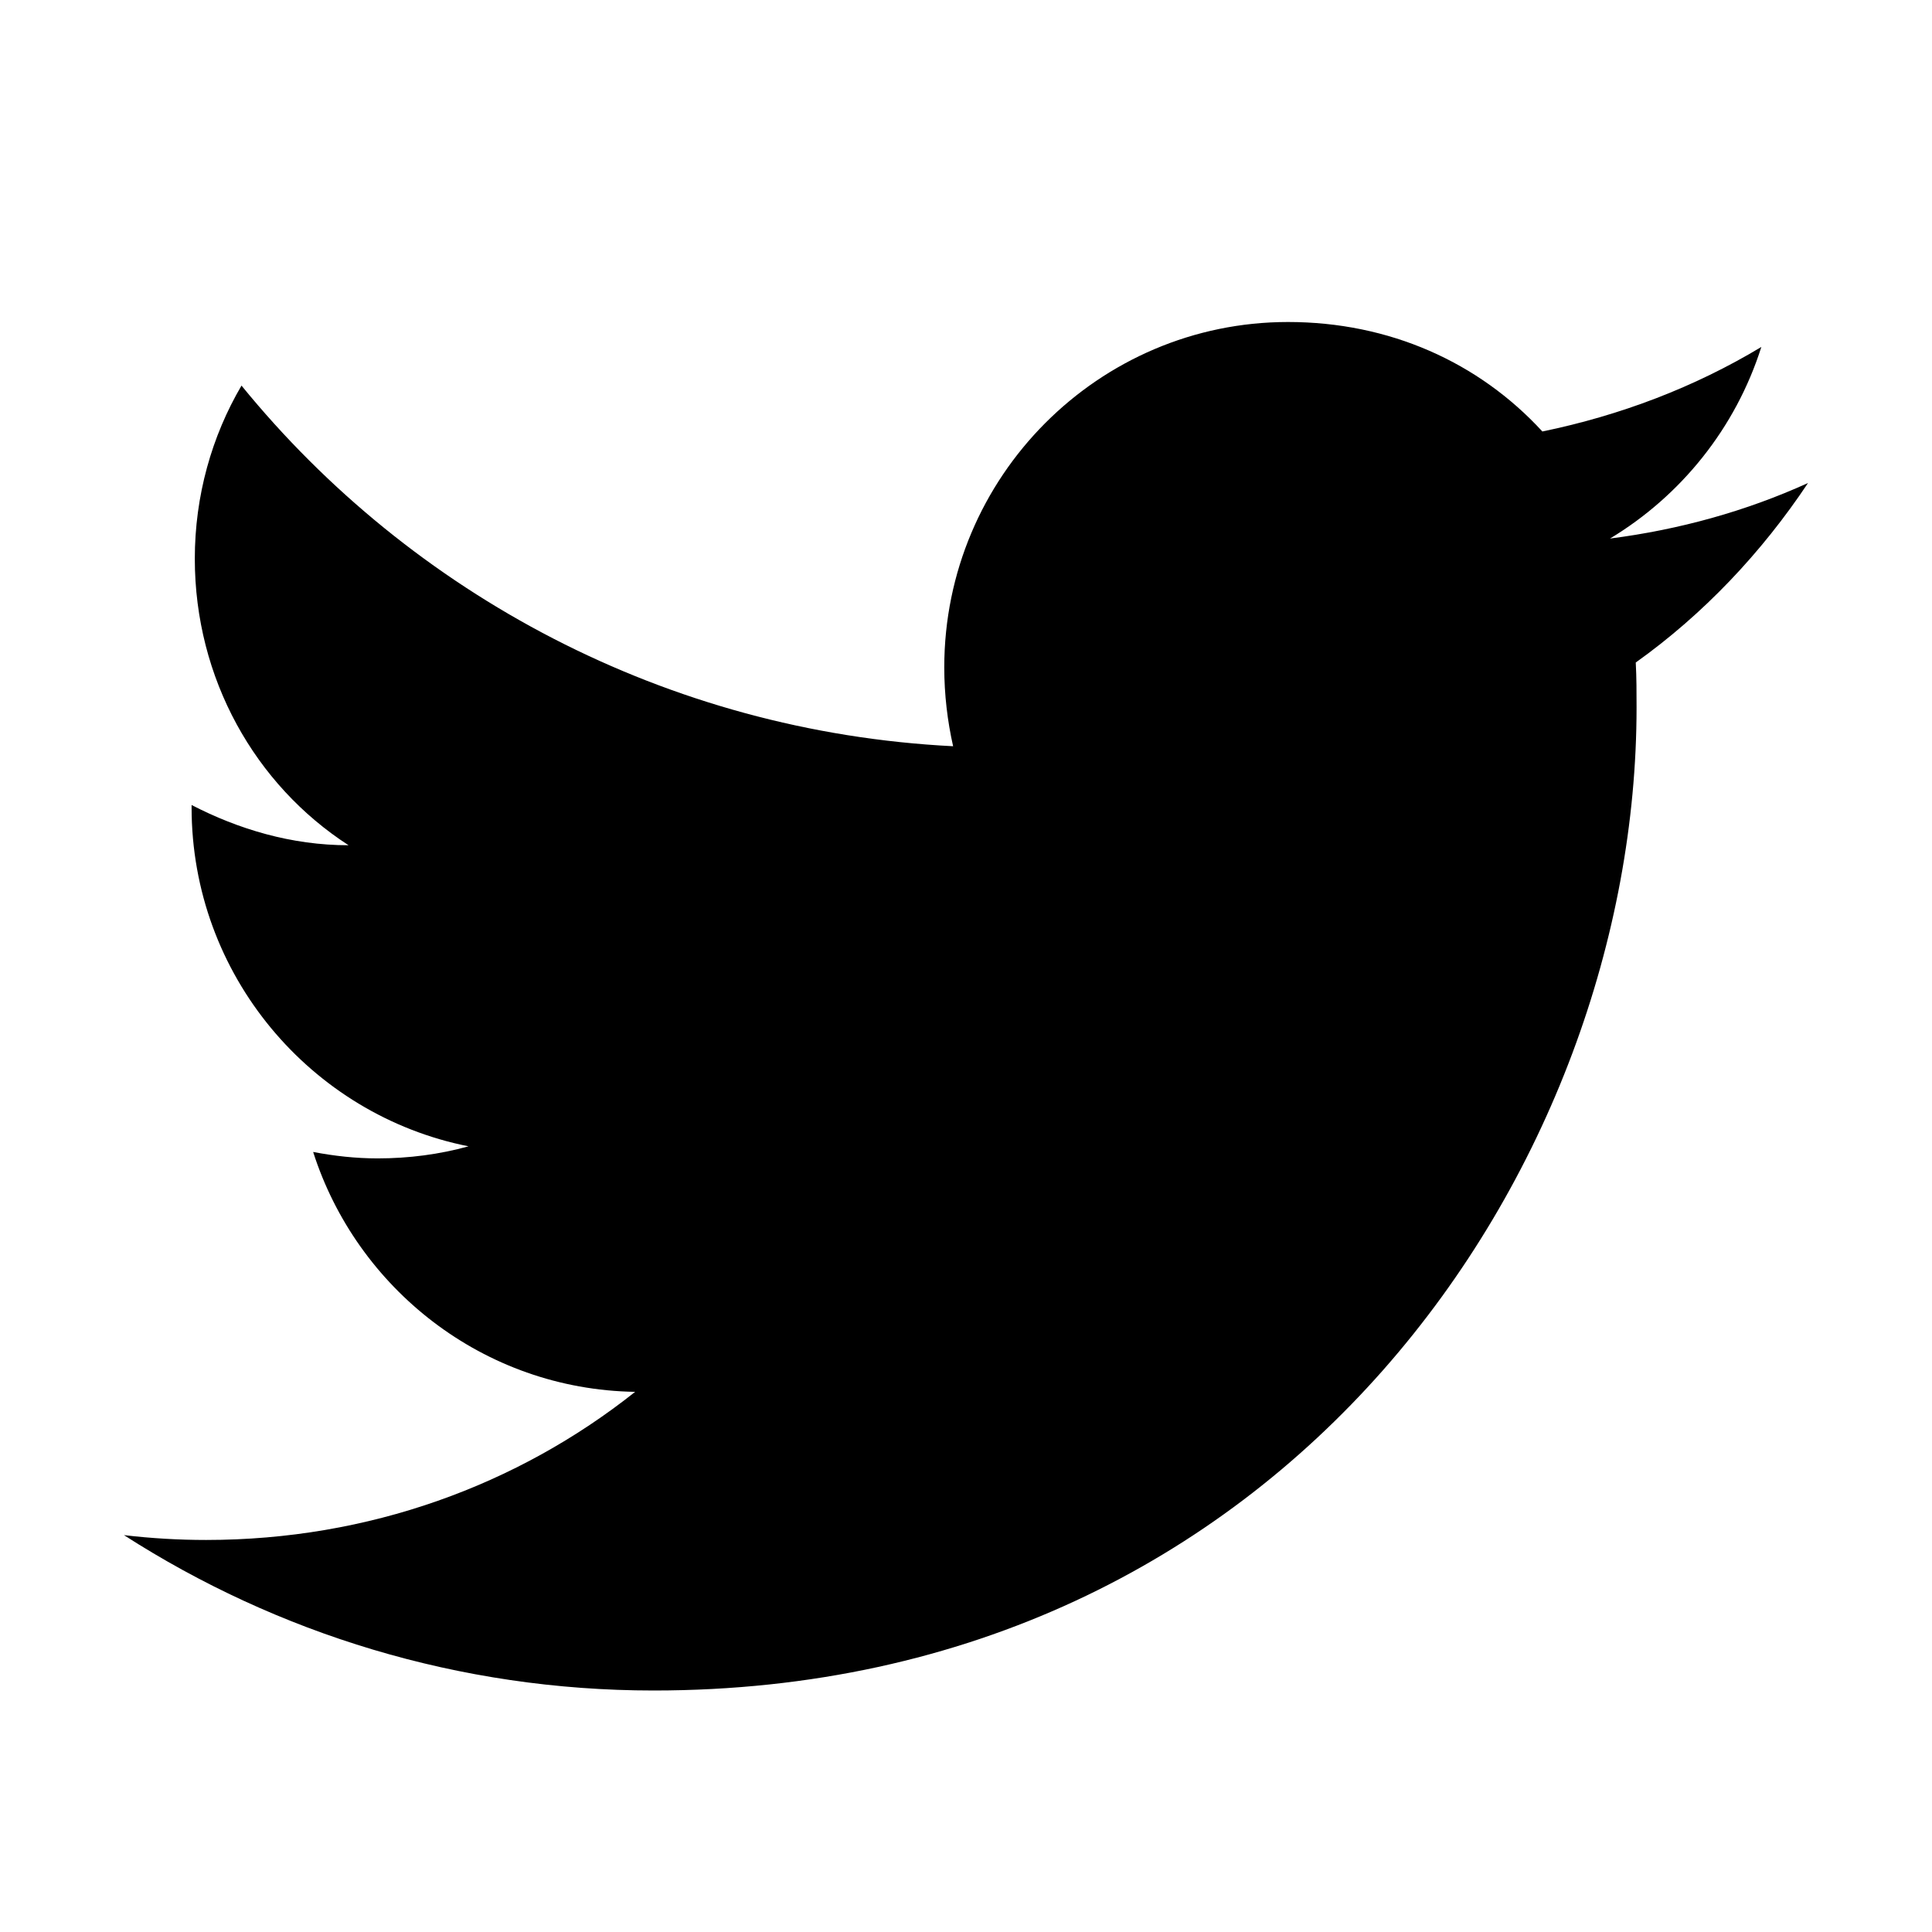
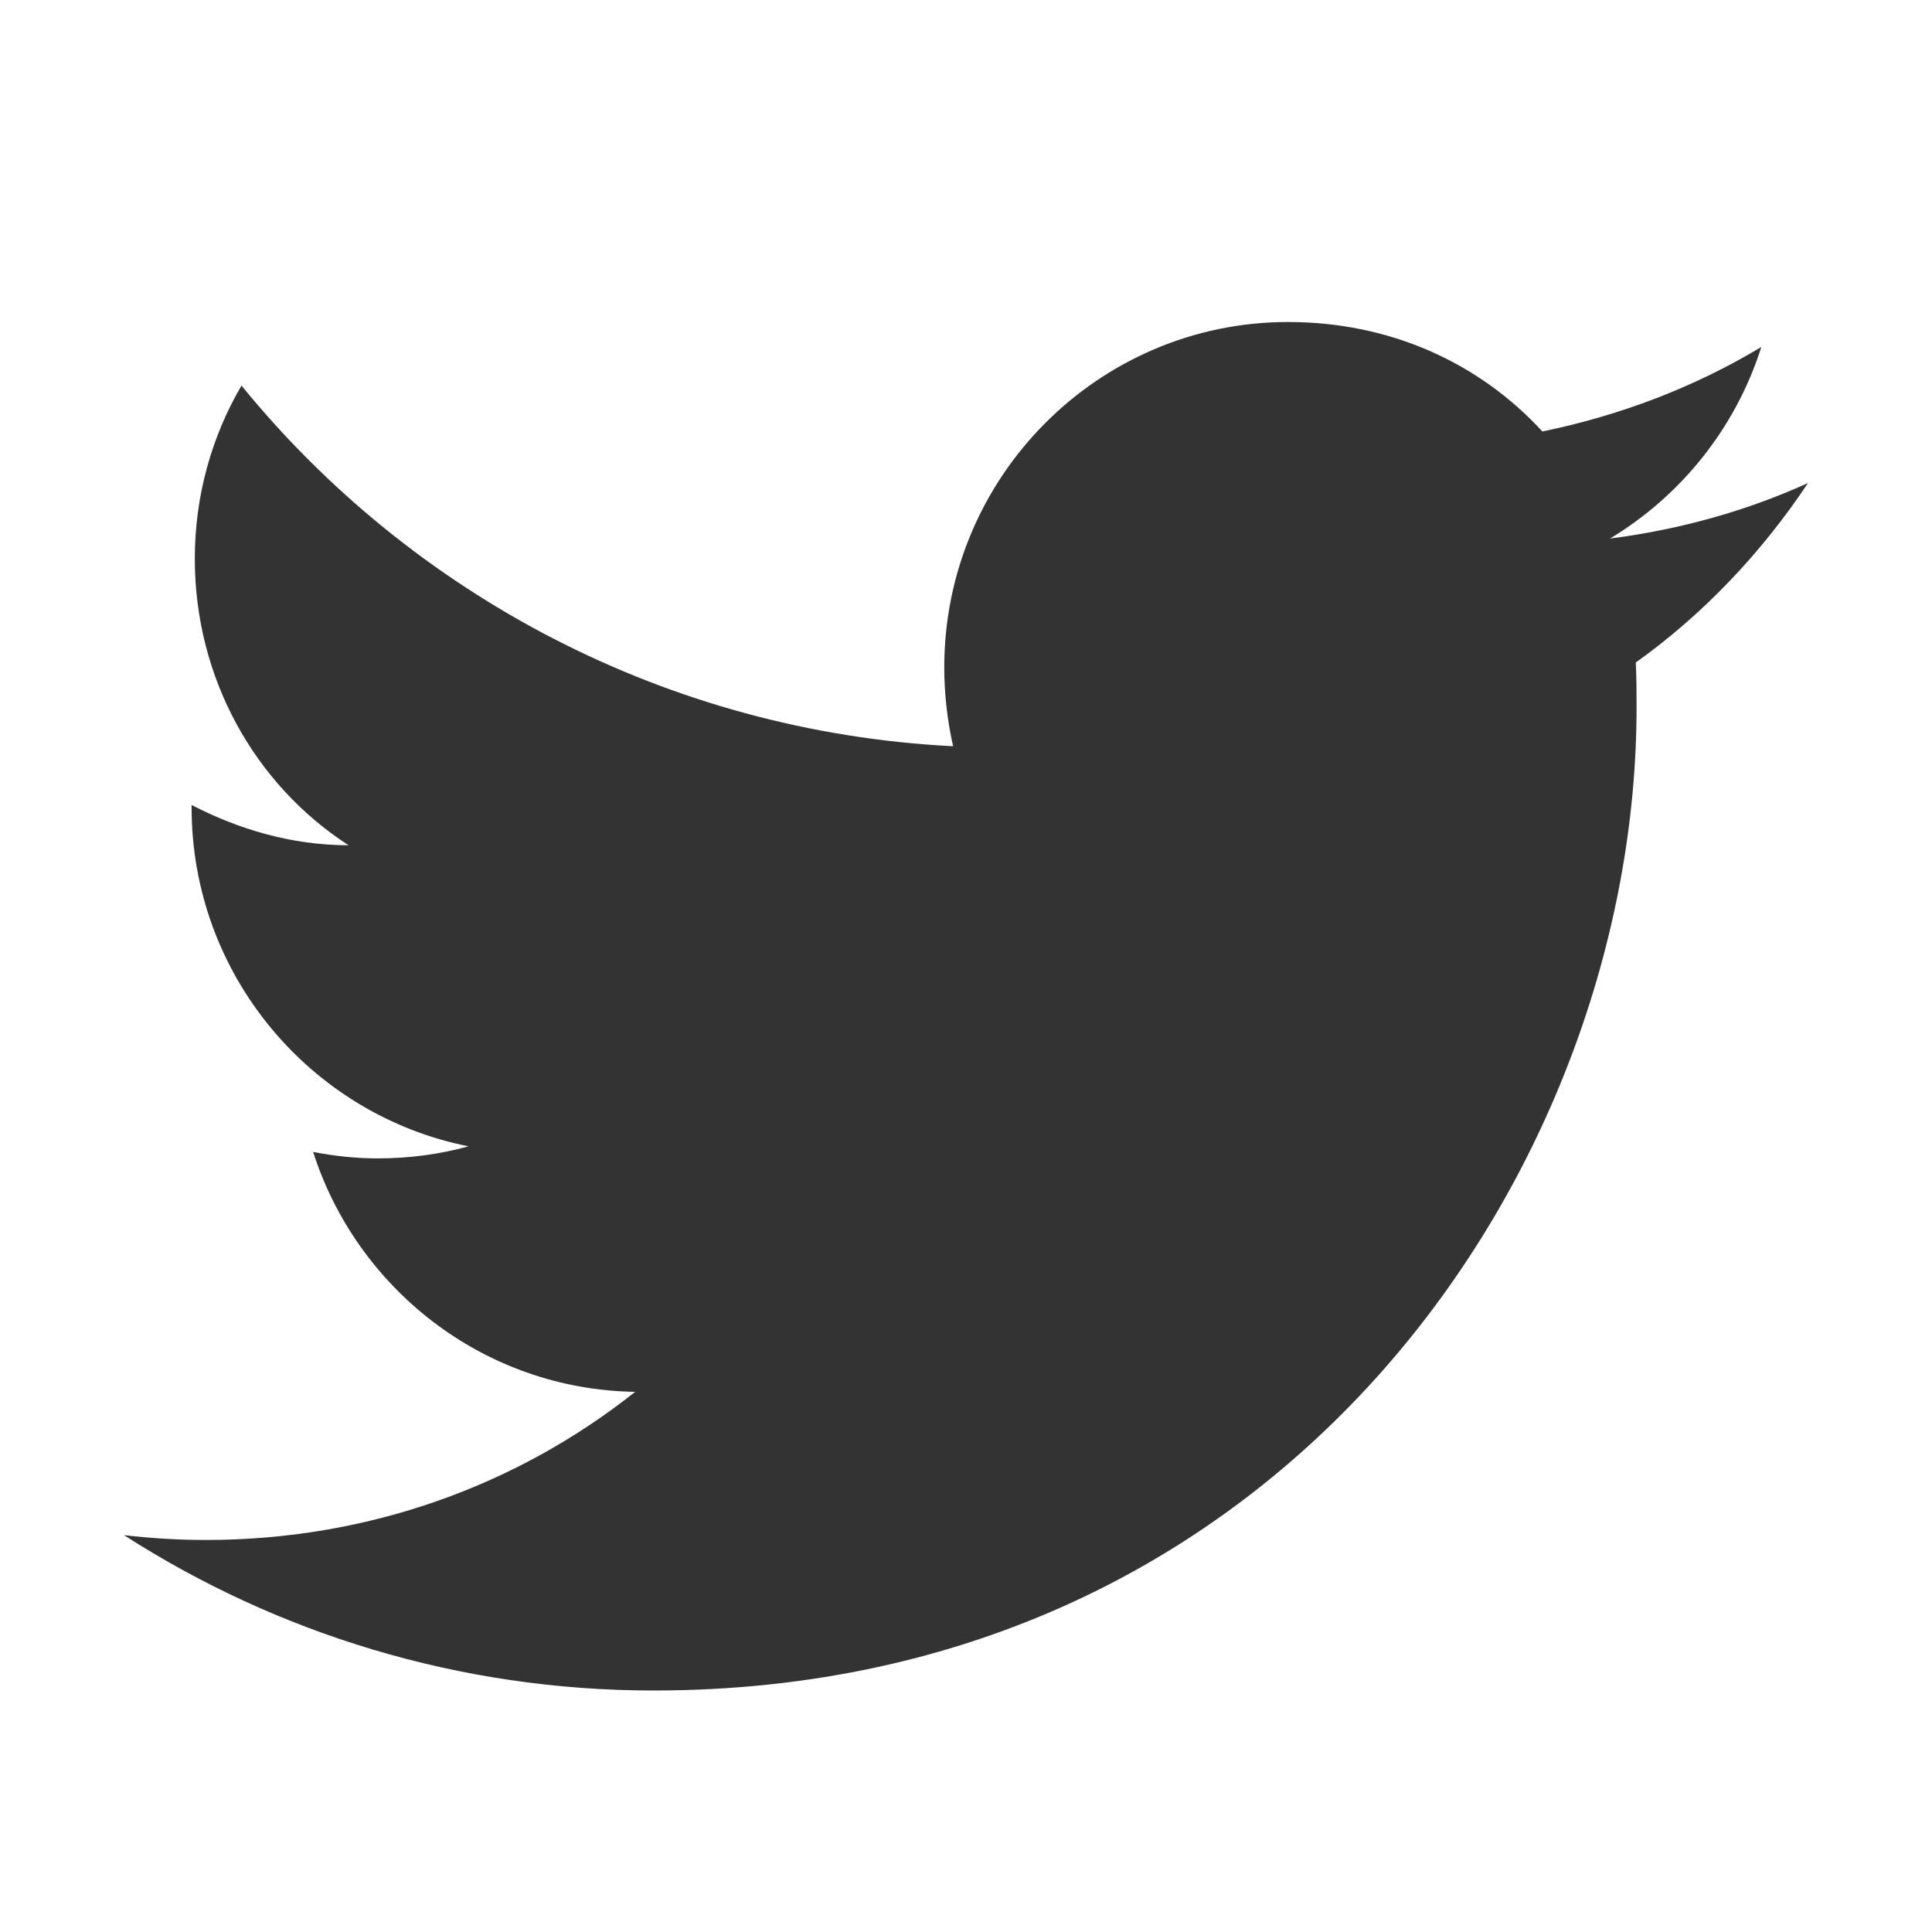
<svg xmlns="http://www.w3.org/2000/svg" version="1.1" width="24" height="24" viewBox="0 0 24 24">
-   <path d="M22.46,6C21.69,6.35 20.86,6.58 20,6.69C20.88,6.16 21.56,5.32 21.88,4.31C21.05,4.81 20.13,5.16 19.16,5.36C18.37,4.5 17.26,4 16,4C13.65,4 11.73,5.92 11.73,8.29C11.73,8.63 11.77,8.96 11.84,9.27C8.28,9.09 5.11,7.38 3,4.79C2.63,5.42 2.42,6.16 2.42,6.94C2.42,8.43 3.17,9.75 4.33,10.5C3.62,10.5 2.96,10.3 2.38,10C2.38,10 2.38,10 2.38,10.03C2.38,12.11 3.86,13.85 5.82,14.24C5.46,14.34 5.08,14.39 4.69,14.39C4.42,14.39 4.15,14.36 3.89,14.31C4.43,16 6,17.26 7.89,17.29C6.43,18.45 4.58,19.13 2.56,19.13C2.22,19.13 1.88,19.11 1.54,19.07C3.44,20.29 5.7,21 8.12,21C16,21 20.33,14.46 20.33,8.79C20.33,8.6 20.33,8.42 20.32,8.23C21.16,7.63 21.88,6.87 22.46,6Z" />
+   <path d="M22.46,6C21.69,6.35 20.86,6.58 20,6.69C20.88,6.16 21.56,5.32 21.88,4.31C21.05,4.81 20.13,5.16 19.16,5.36C18.37,4.5 17.26,4 16,4C13.65,4 11.73,5.92 11.73,8.29C11.73,8.63 11.77,8.96 11.84,9.27C8.28,9.09 5.11,7.38 3,4.79C2.63,5.42 2.42,6.16 2.42,6.94C2.42,8.43 3.17,9.75 4.33,10.5C3.62,10.5 2.96,10.3 2.38,10C2.38,10 2.38,10 2.38,10.03C2.38,12.11 3.86,13.85 5.82,14.24C5.46,14.34 5.08,14.39 4.69,14.39C4.42,14.39 4.15,14.36 3.89,14.31C4.43,16 6,17.26 7.89,17.29C6.43,18.45 4.58,19.13 2.56,19.13C2.22,19.13 1.88,19.11 1.54,19.07C3.44,20.29 5.7,21 8.12,21C16,21 20.33,14.46 20.33,8.79C20.33,8.6 20.33,8.42 20.32,8.23C21.16,7.63 21.88,6.87 22.46,6Z" fill="#333" />
</svg>
